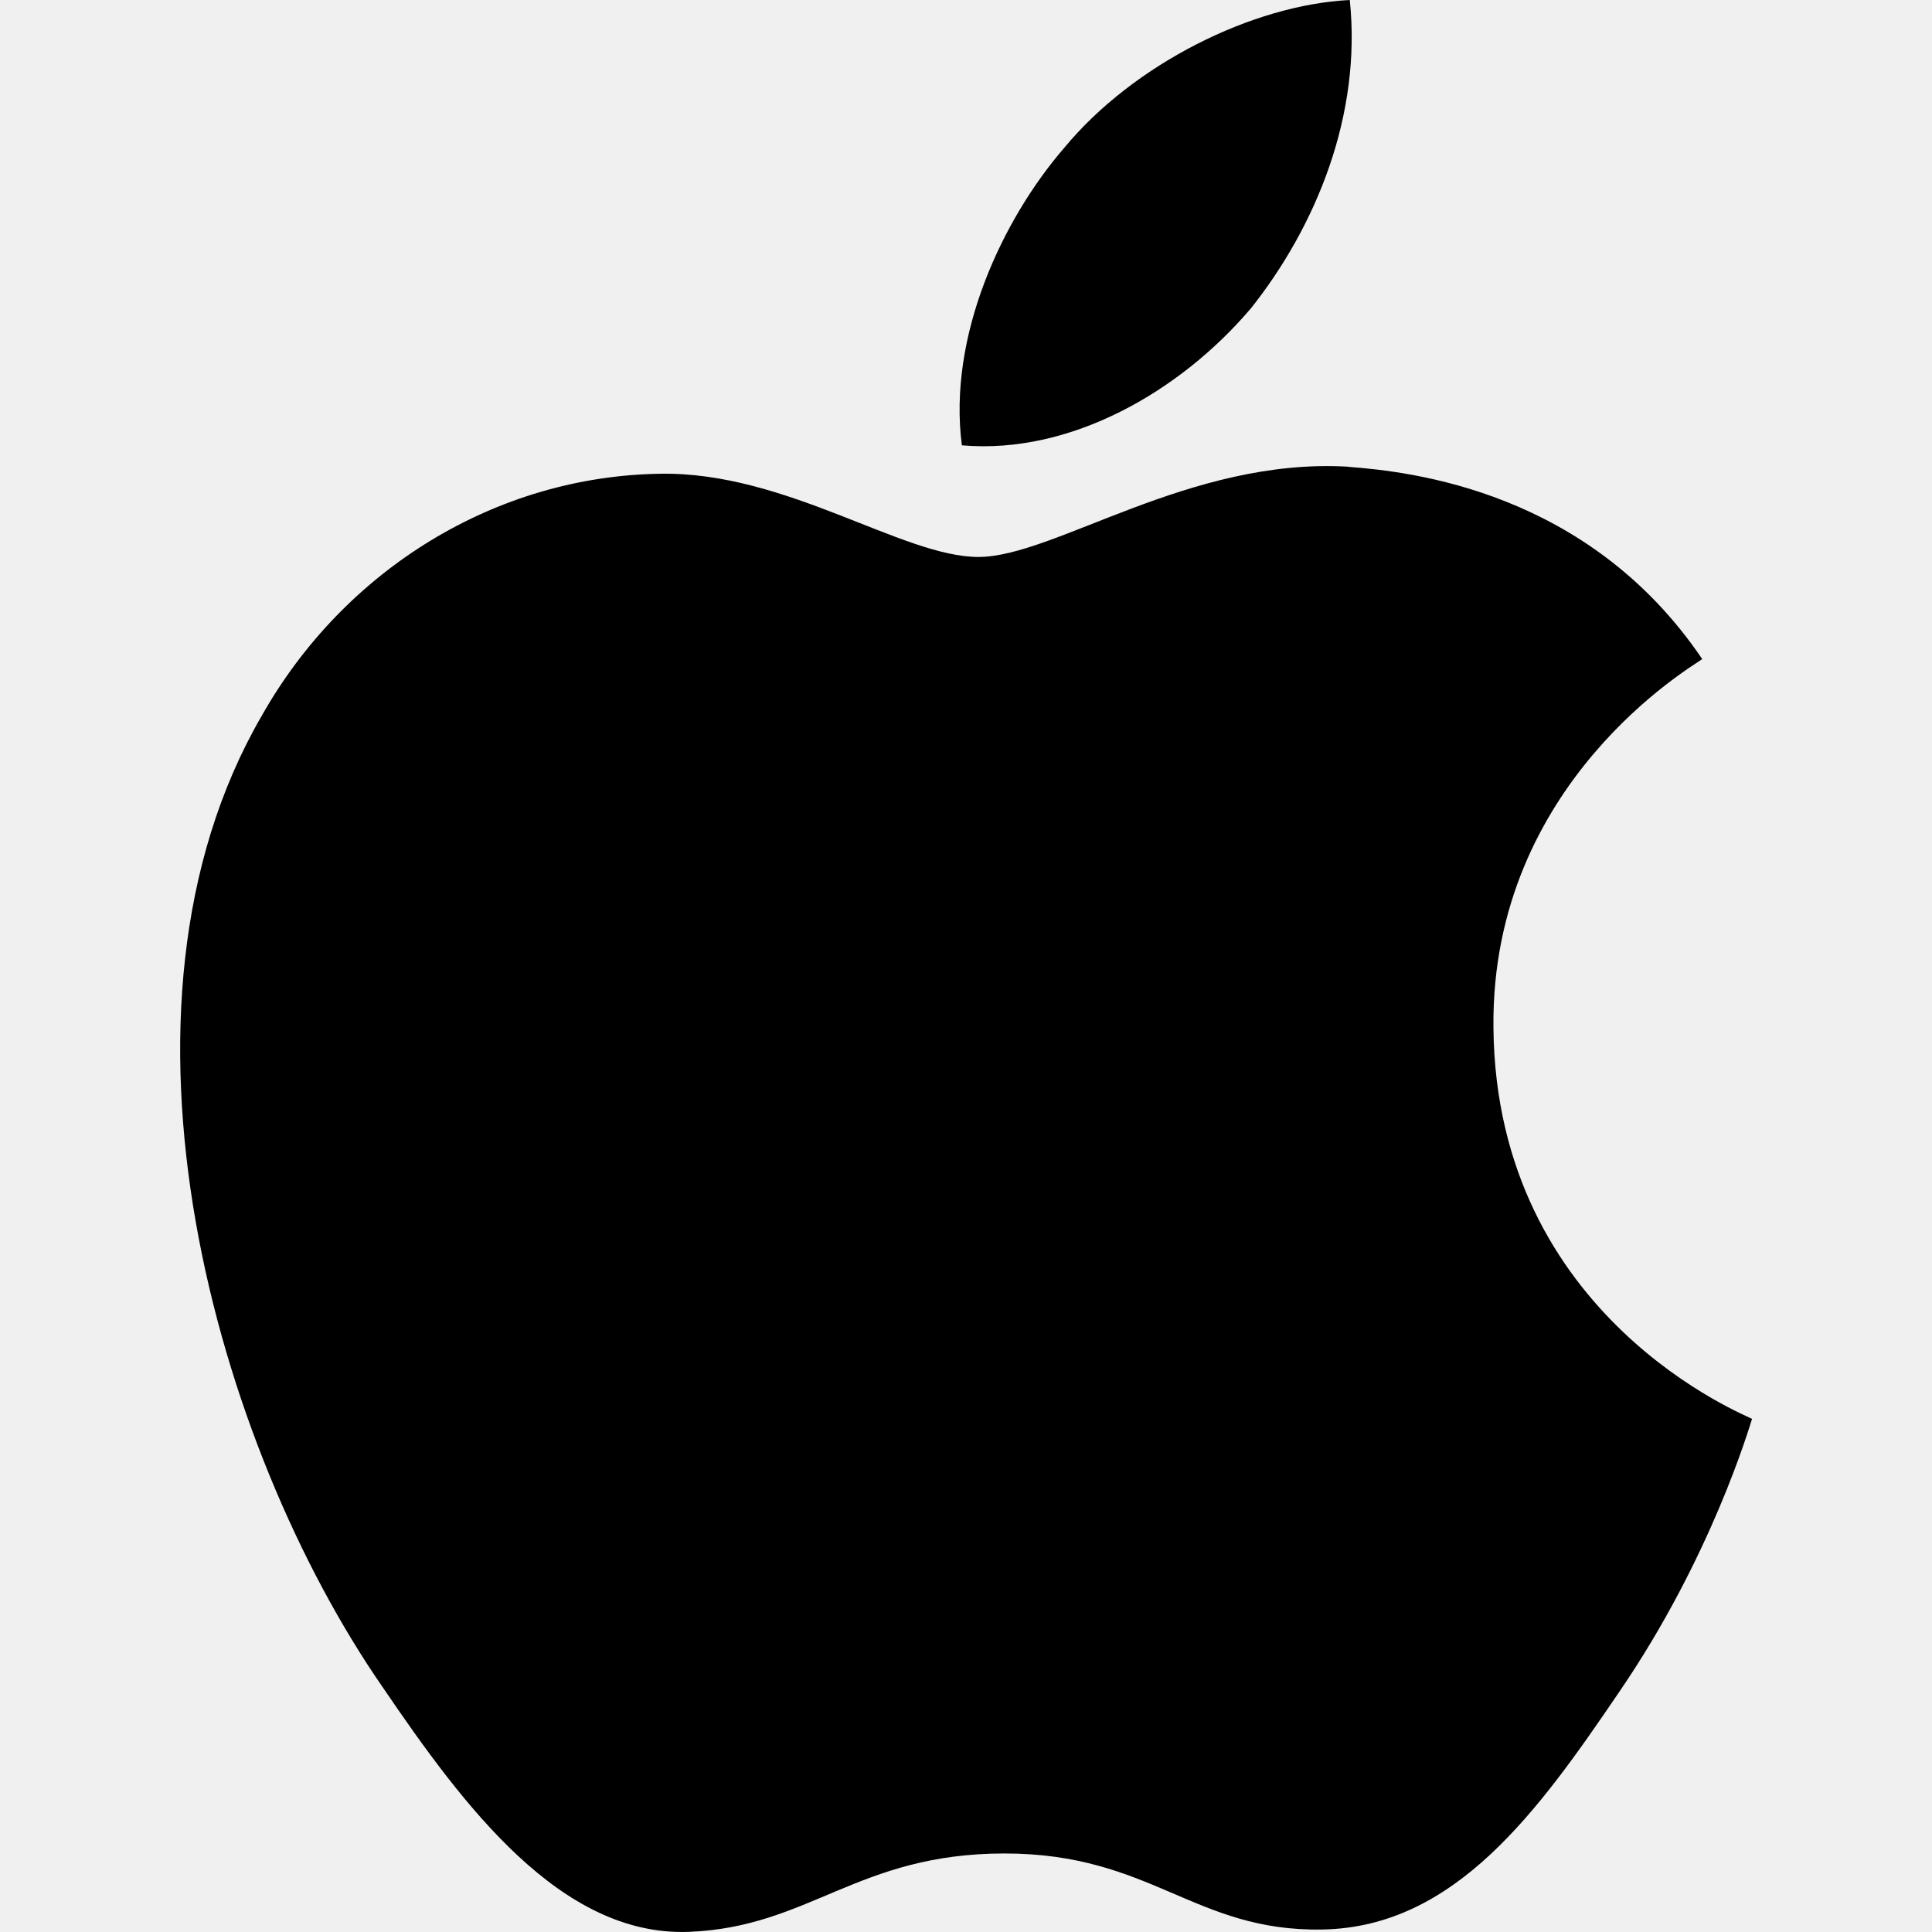
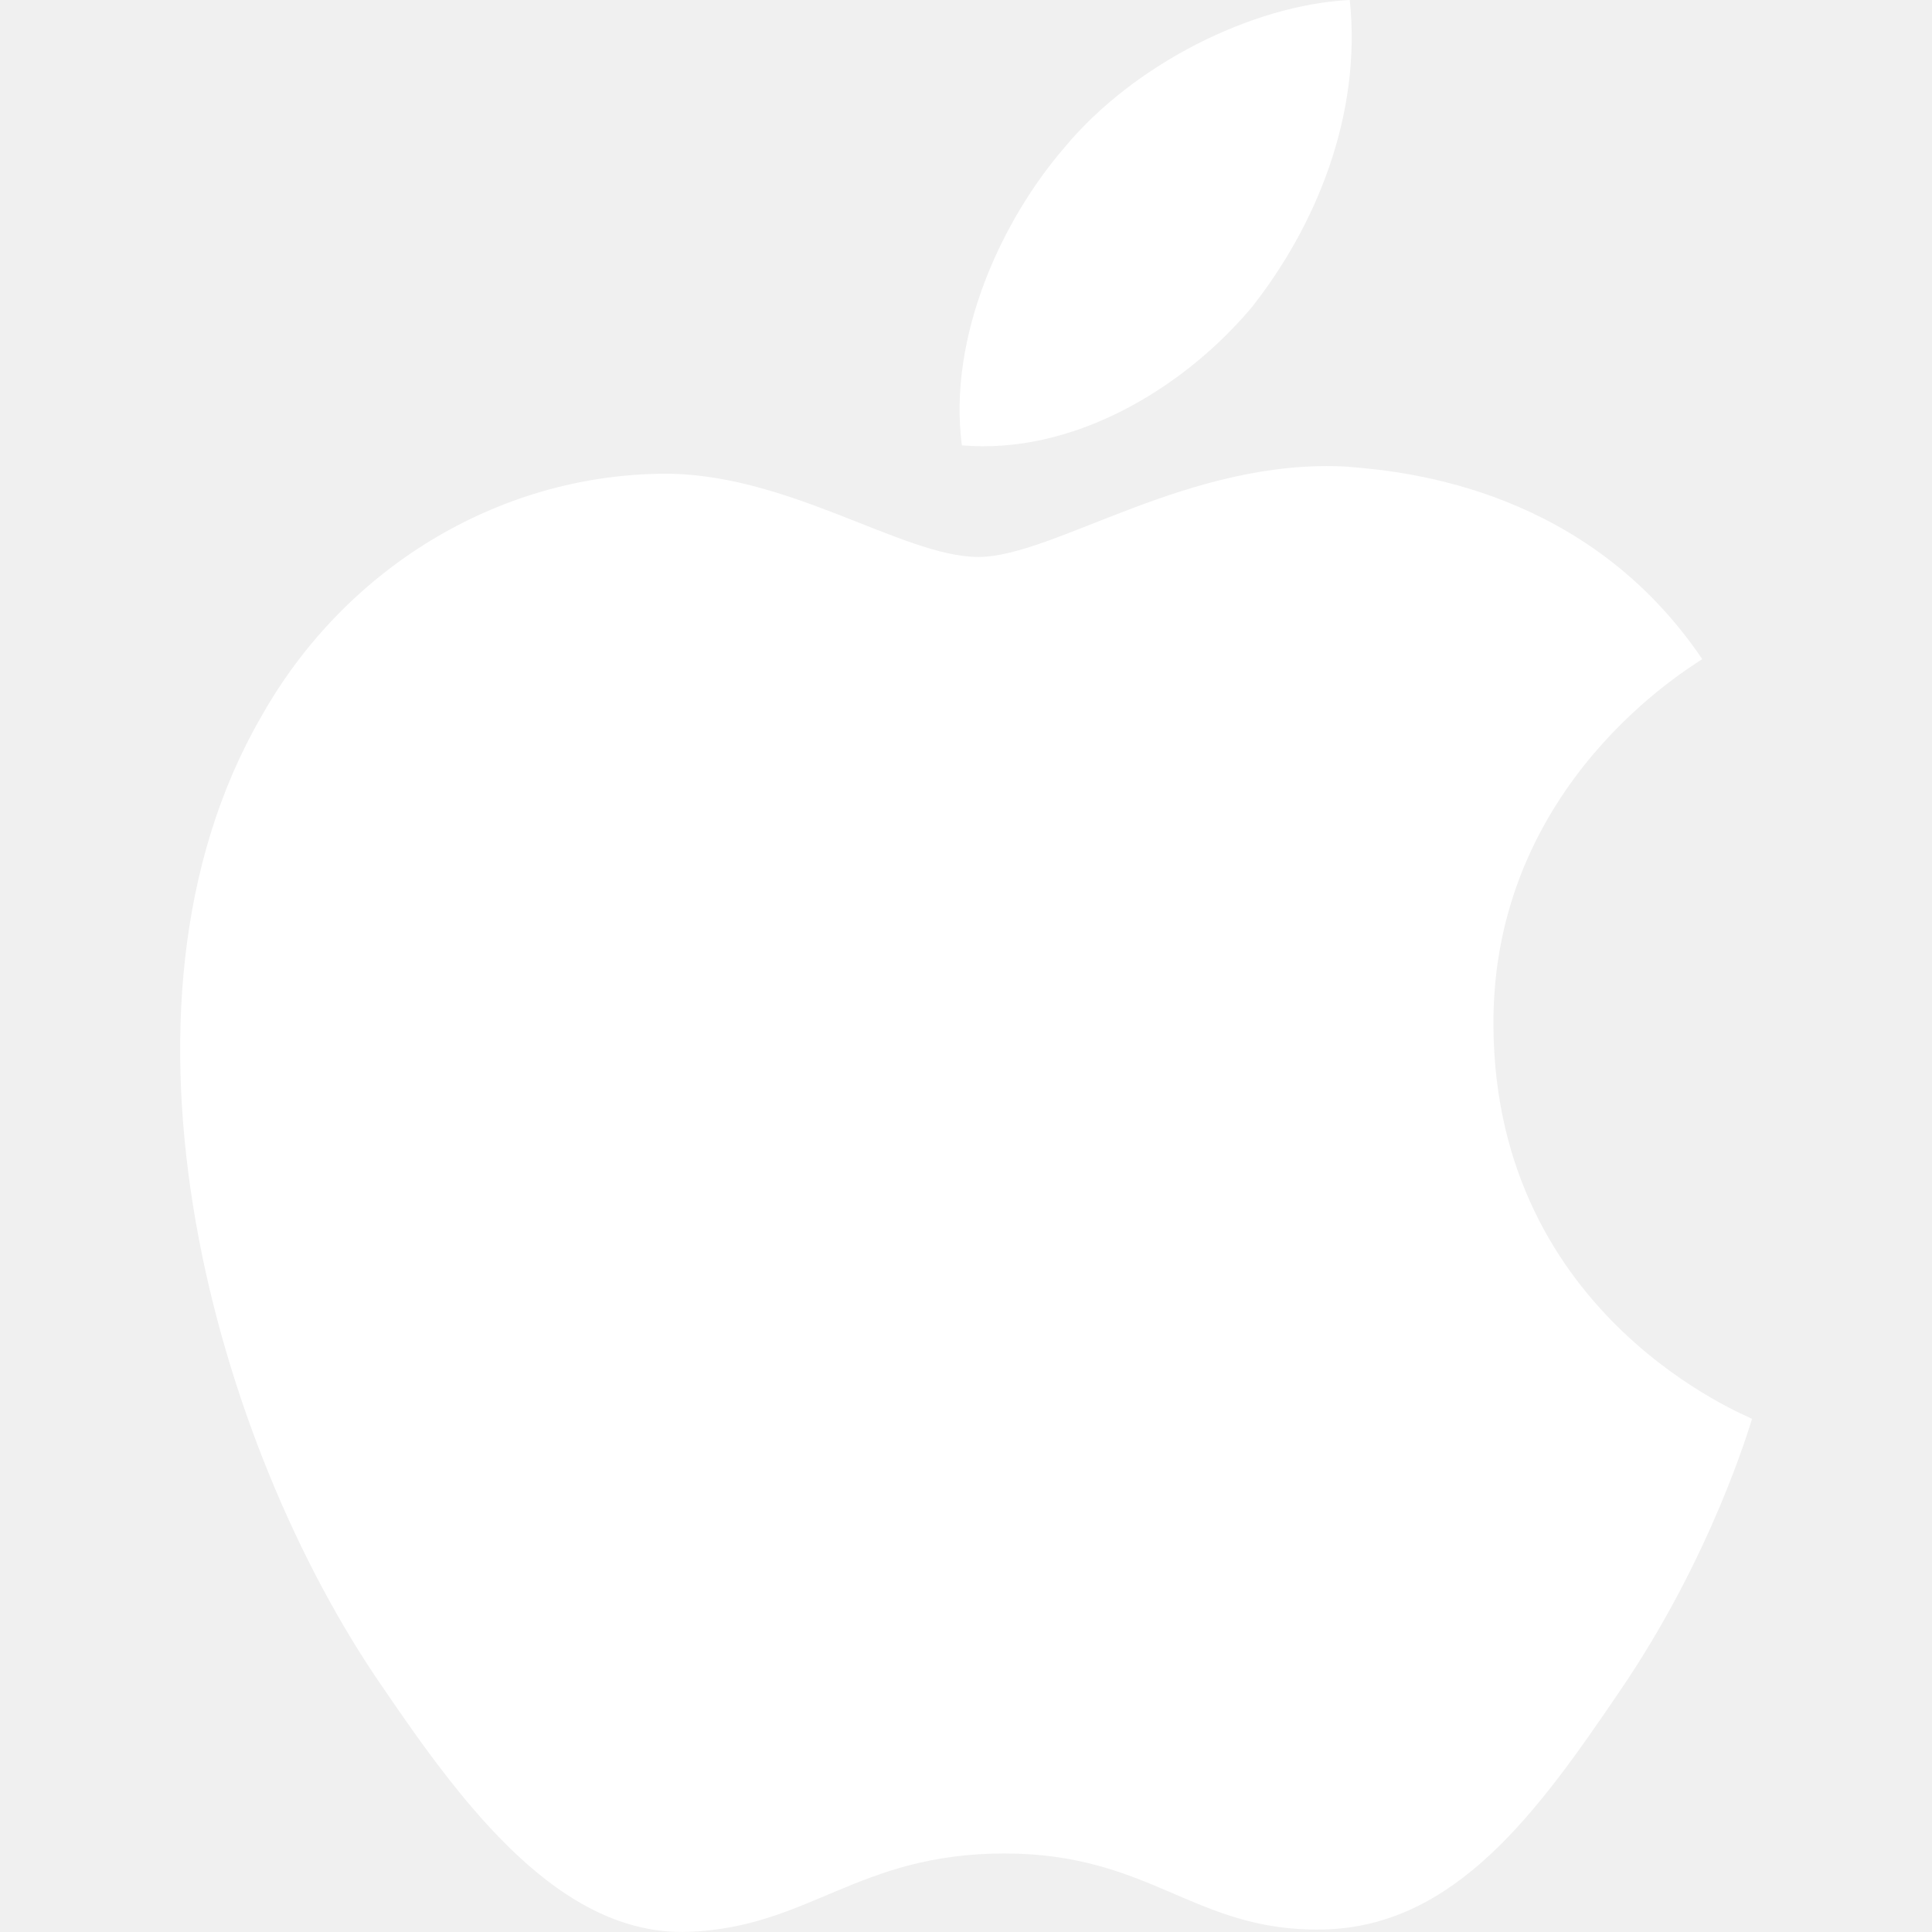
- <svg xmlns="http://www.w3.org/2000/svg" version="1.1" id="Lockup" viewBox="0 0 14 14">
+ <svg xmlns="http://www.w3.org/2000/svg" fill="white" version="1.1" id="Lockup" viewBox="0 0 14 14">
  <path d="M9.057 2.244c0.483-0.604 0.811-1.415 0.724-2.244-0.707 0.035-1.569 0.466-2.069 1.071-0.448 0.518-0.845 1.363-0.742 2.156 0.794 0.069 1.586-0.397 2.087-0.984z" />
  <path d="M9.772 3.382c-1.152-0.069-2.132 0.654-2.682 0.654s-1.393-0.619-2.305-0.603c-1.186 0.017-2.287 0.688-2.889 1.755-1.238 2.134-0.327 5.3 0.877 7.038 0.585 0.86 1.289 1.807 2.218 1.773 0.877-0.034 1.221-0.568 2.288-0.568s1.375 0.568 2.304 0.551c0.963-0.017 1.565-0.86 2.15-1.721 0.671-0.98 0.945-1.927 0.963-1.979-0.017-0.017-1.857-0.723-1.874-2.839-0.017-1.772 1.444-2.615 1.513-2.667-0.826-1.221-2.115-1.359-2.563-1.393z" />
</svg>
